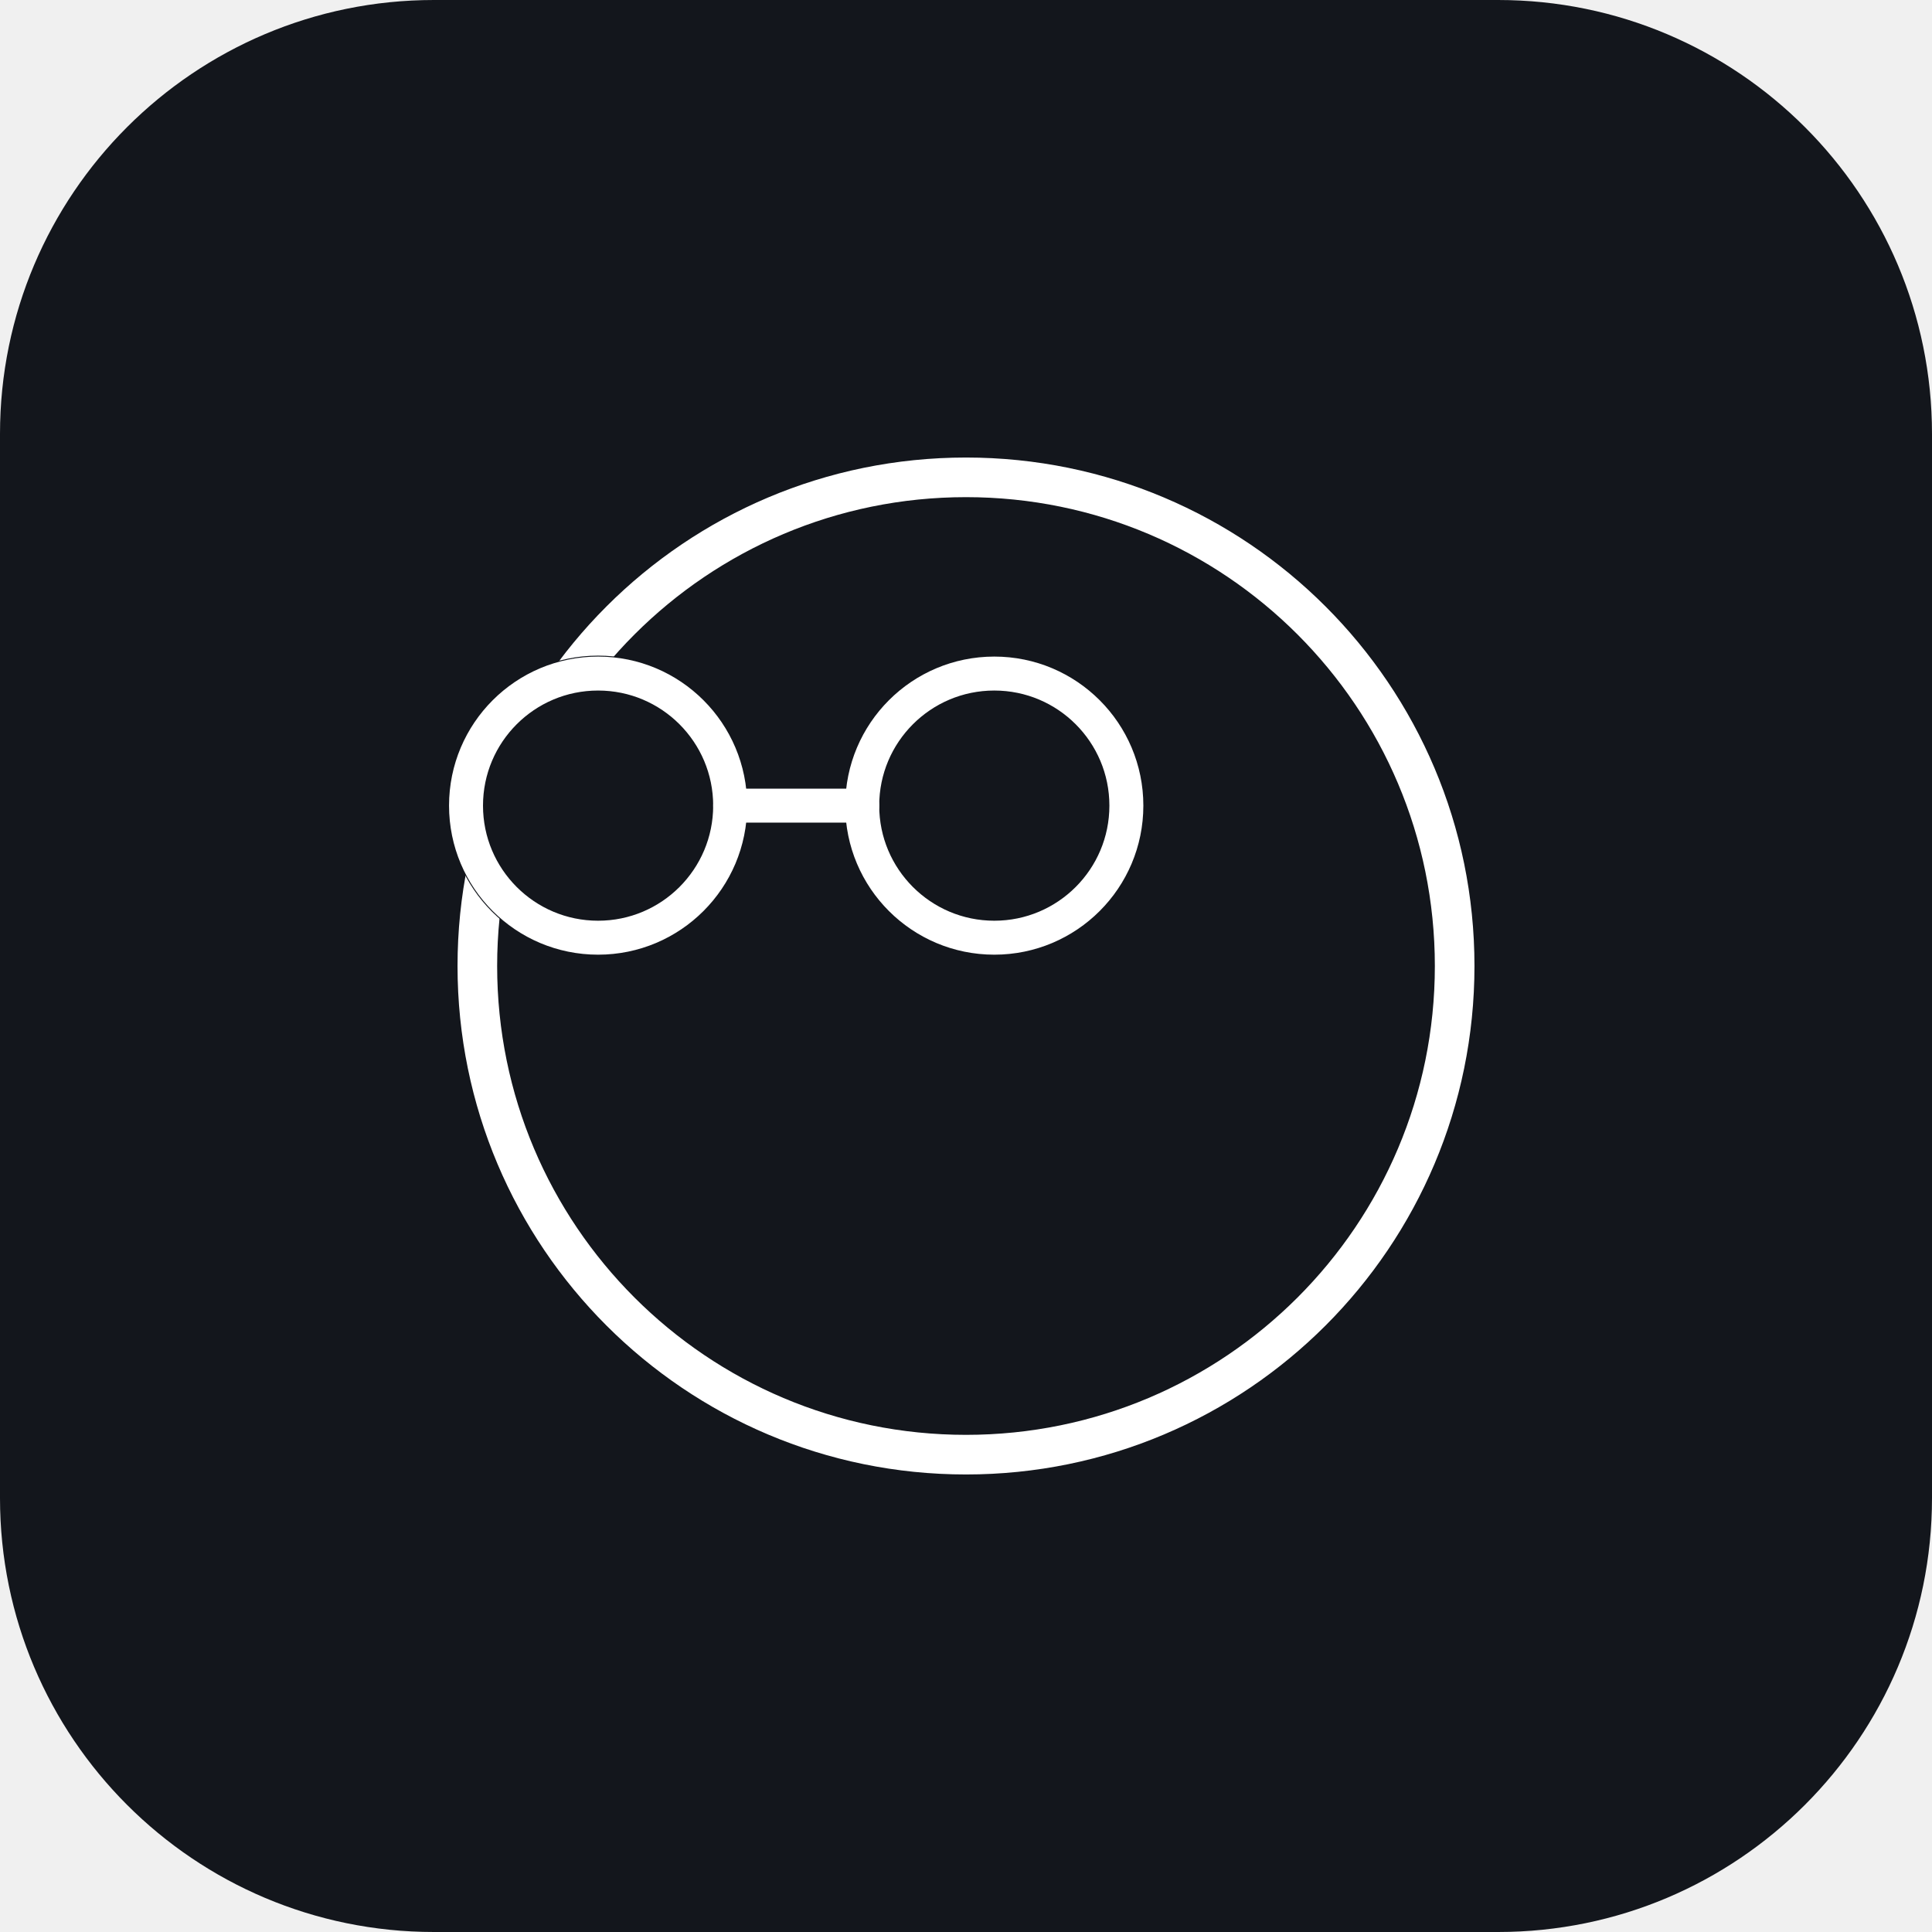
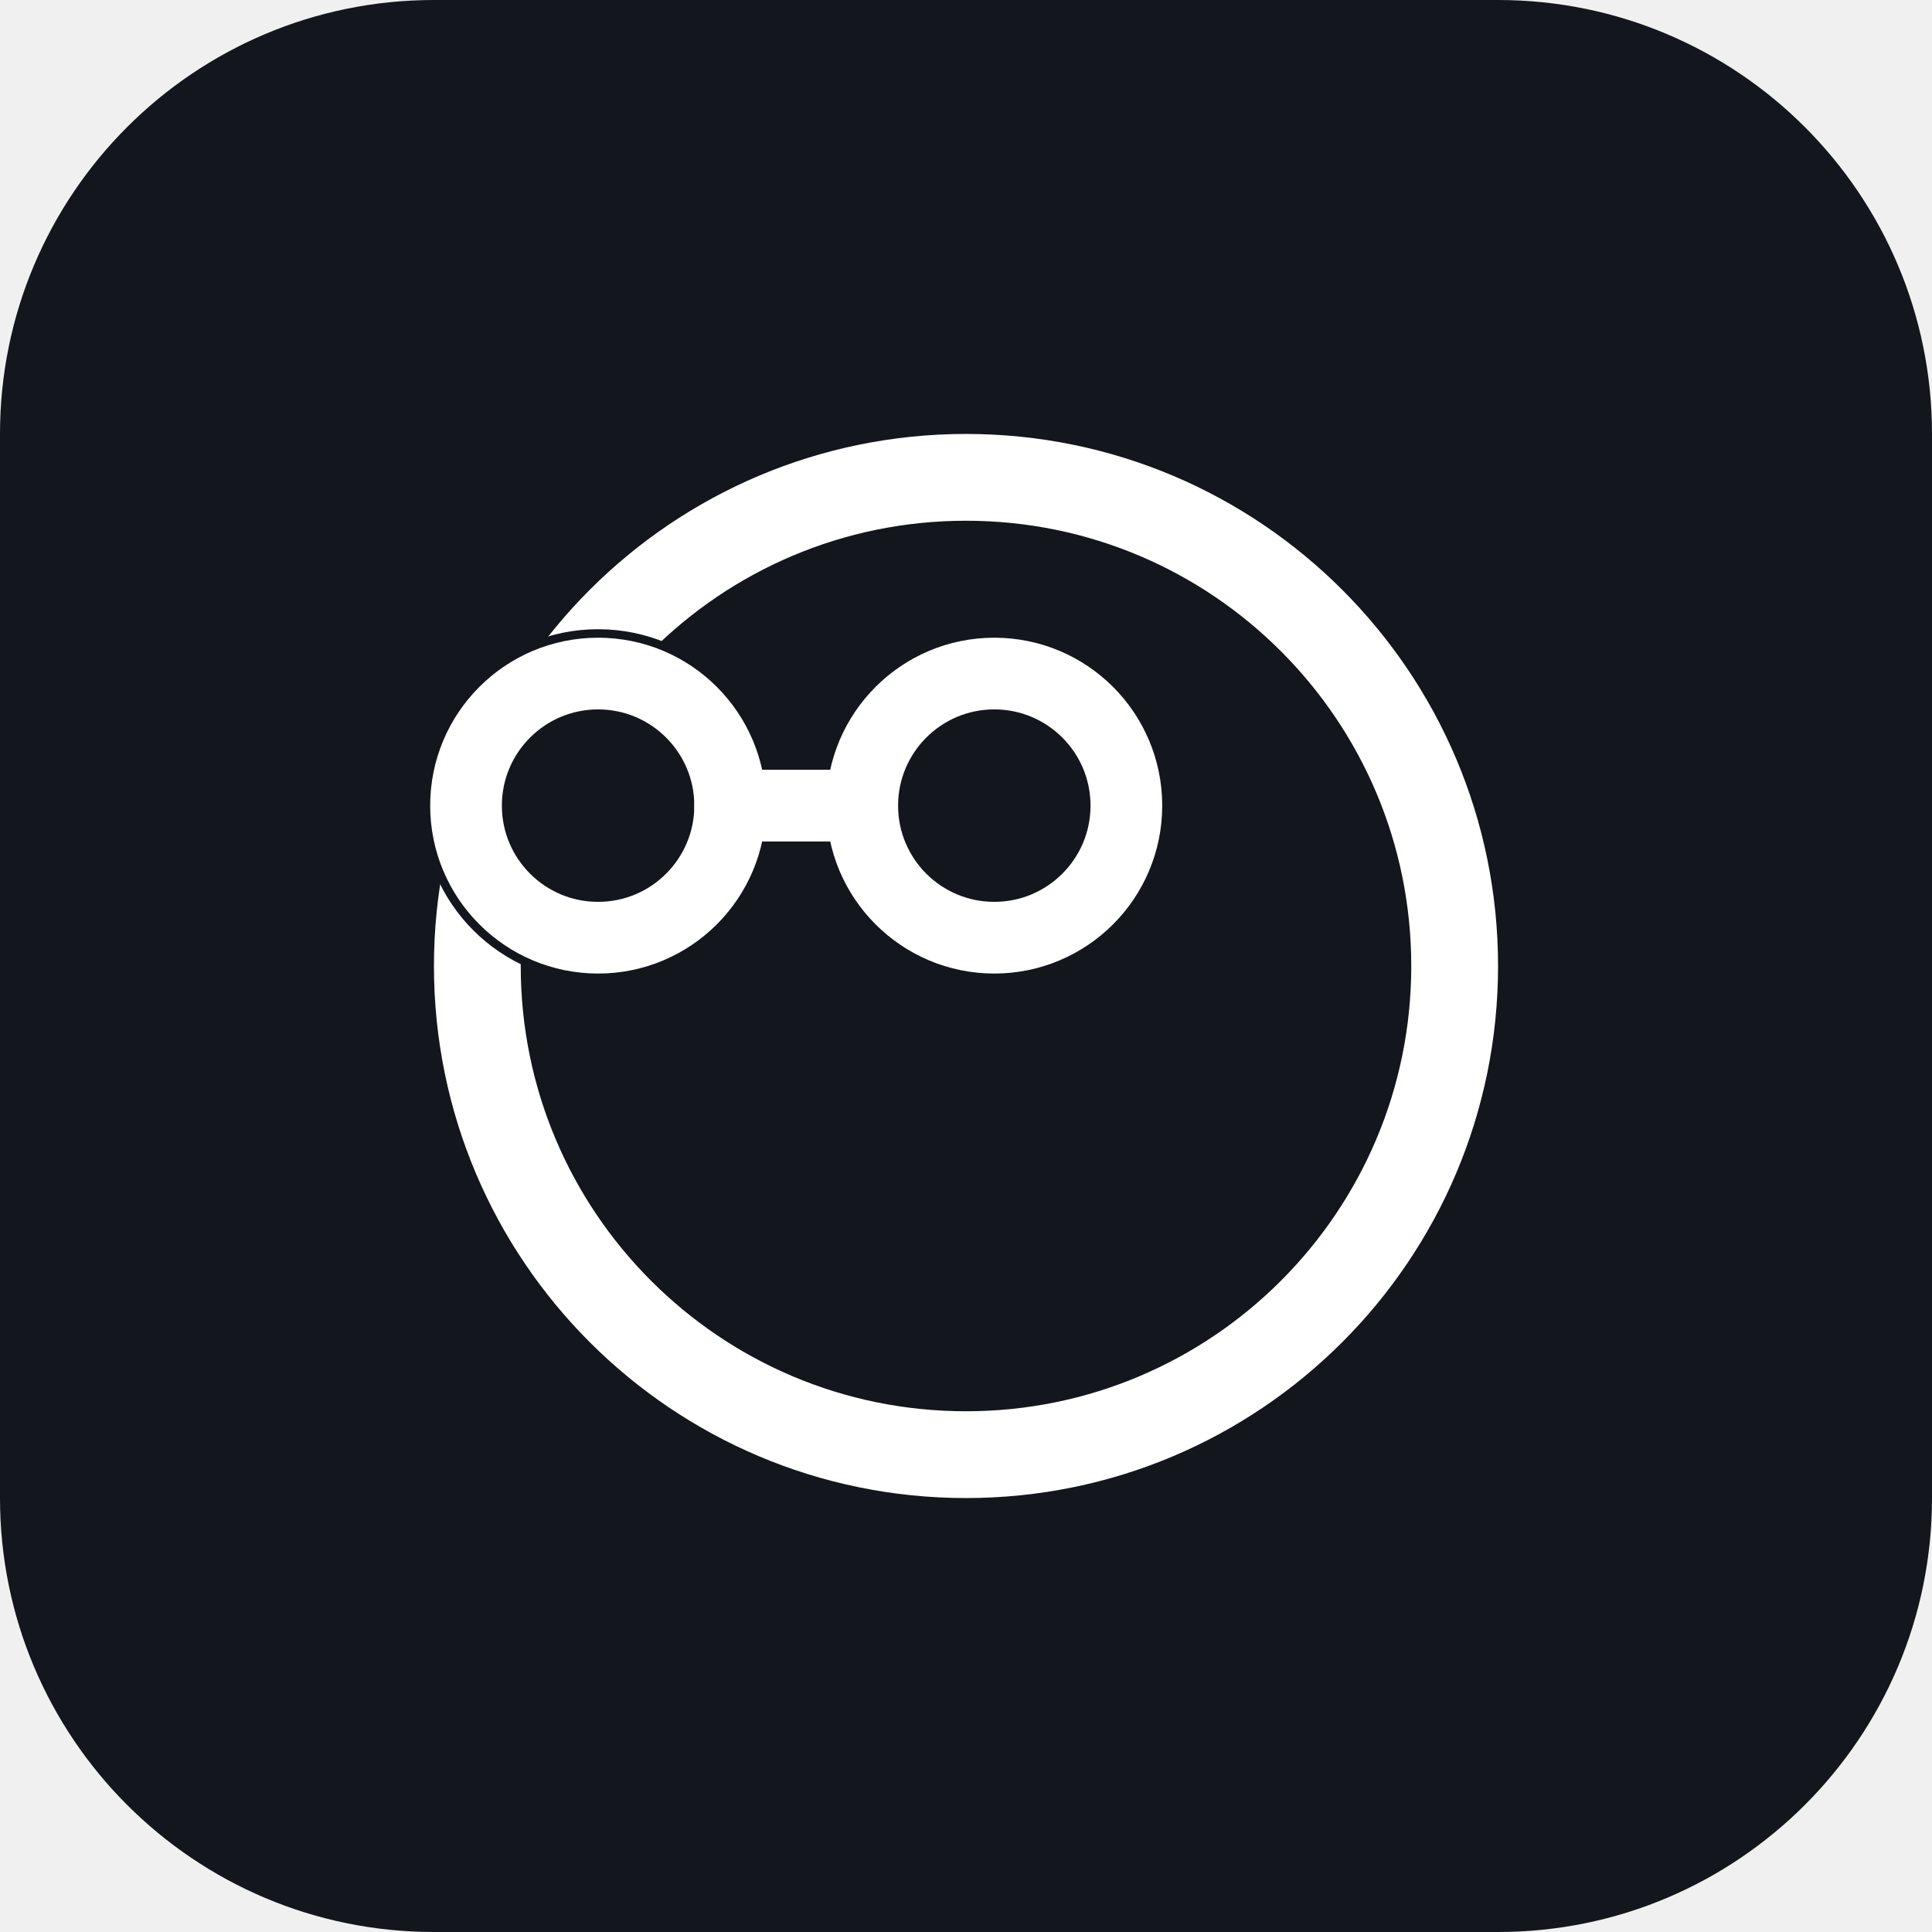
<svg xmlns="http://www.w3.org/2000/svg" width="1024" height="1024" viewBox="0 0 1024 1024">
  <rect x="0" y="0" width="1024" height="1024" rx="230" ry="230" fill="#13161c" />
  <g fill="none" stroke="#ffffff" stroke-linecap="round">
    <defs>
      <mask id="head-mask" maskUnits="userSpaceOnUse" x="0" y="0" width="1024" height="1024">
        <rect x="0" y="0" width="1024" height="1024" fill="white" />
-         <circle cx="317" cy="427" r="80" fill="black" />
-         <circle cx="527" cy="427" r="80" fill="black" />
+         <circle cx="317" cy="427" r="94" fill="black" />
+         <circle cx="527" cy="427" r="94" fill="black" />
      </mask>
    </defs>
-     <circle cx="512" cy="512" r="259" stroke-width="21" mask="url(#head-mask)" />
-     <g stroke-width="18">
+     <circle cx="512" cy="512" r="259" stroke-width="46" mask="url(#head-mask)" />
+     <g stroke-width="38">
      <circle cx="317" cy="427" r="61" fill="#13161c" stroke="none" />
      <circle cx="527" cy="427" r="61" fill="#13161c" stroke="none" />
      <circle cx="317" cy="427" r="70" />
      <circle cx="527" cy="427" r="70" />
      <line x1="387" y1="427" x2="457" y2="427" />
    </g>
  </g>
</svg>
